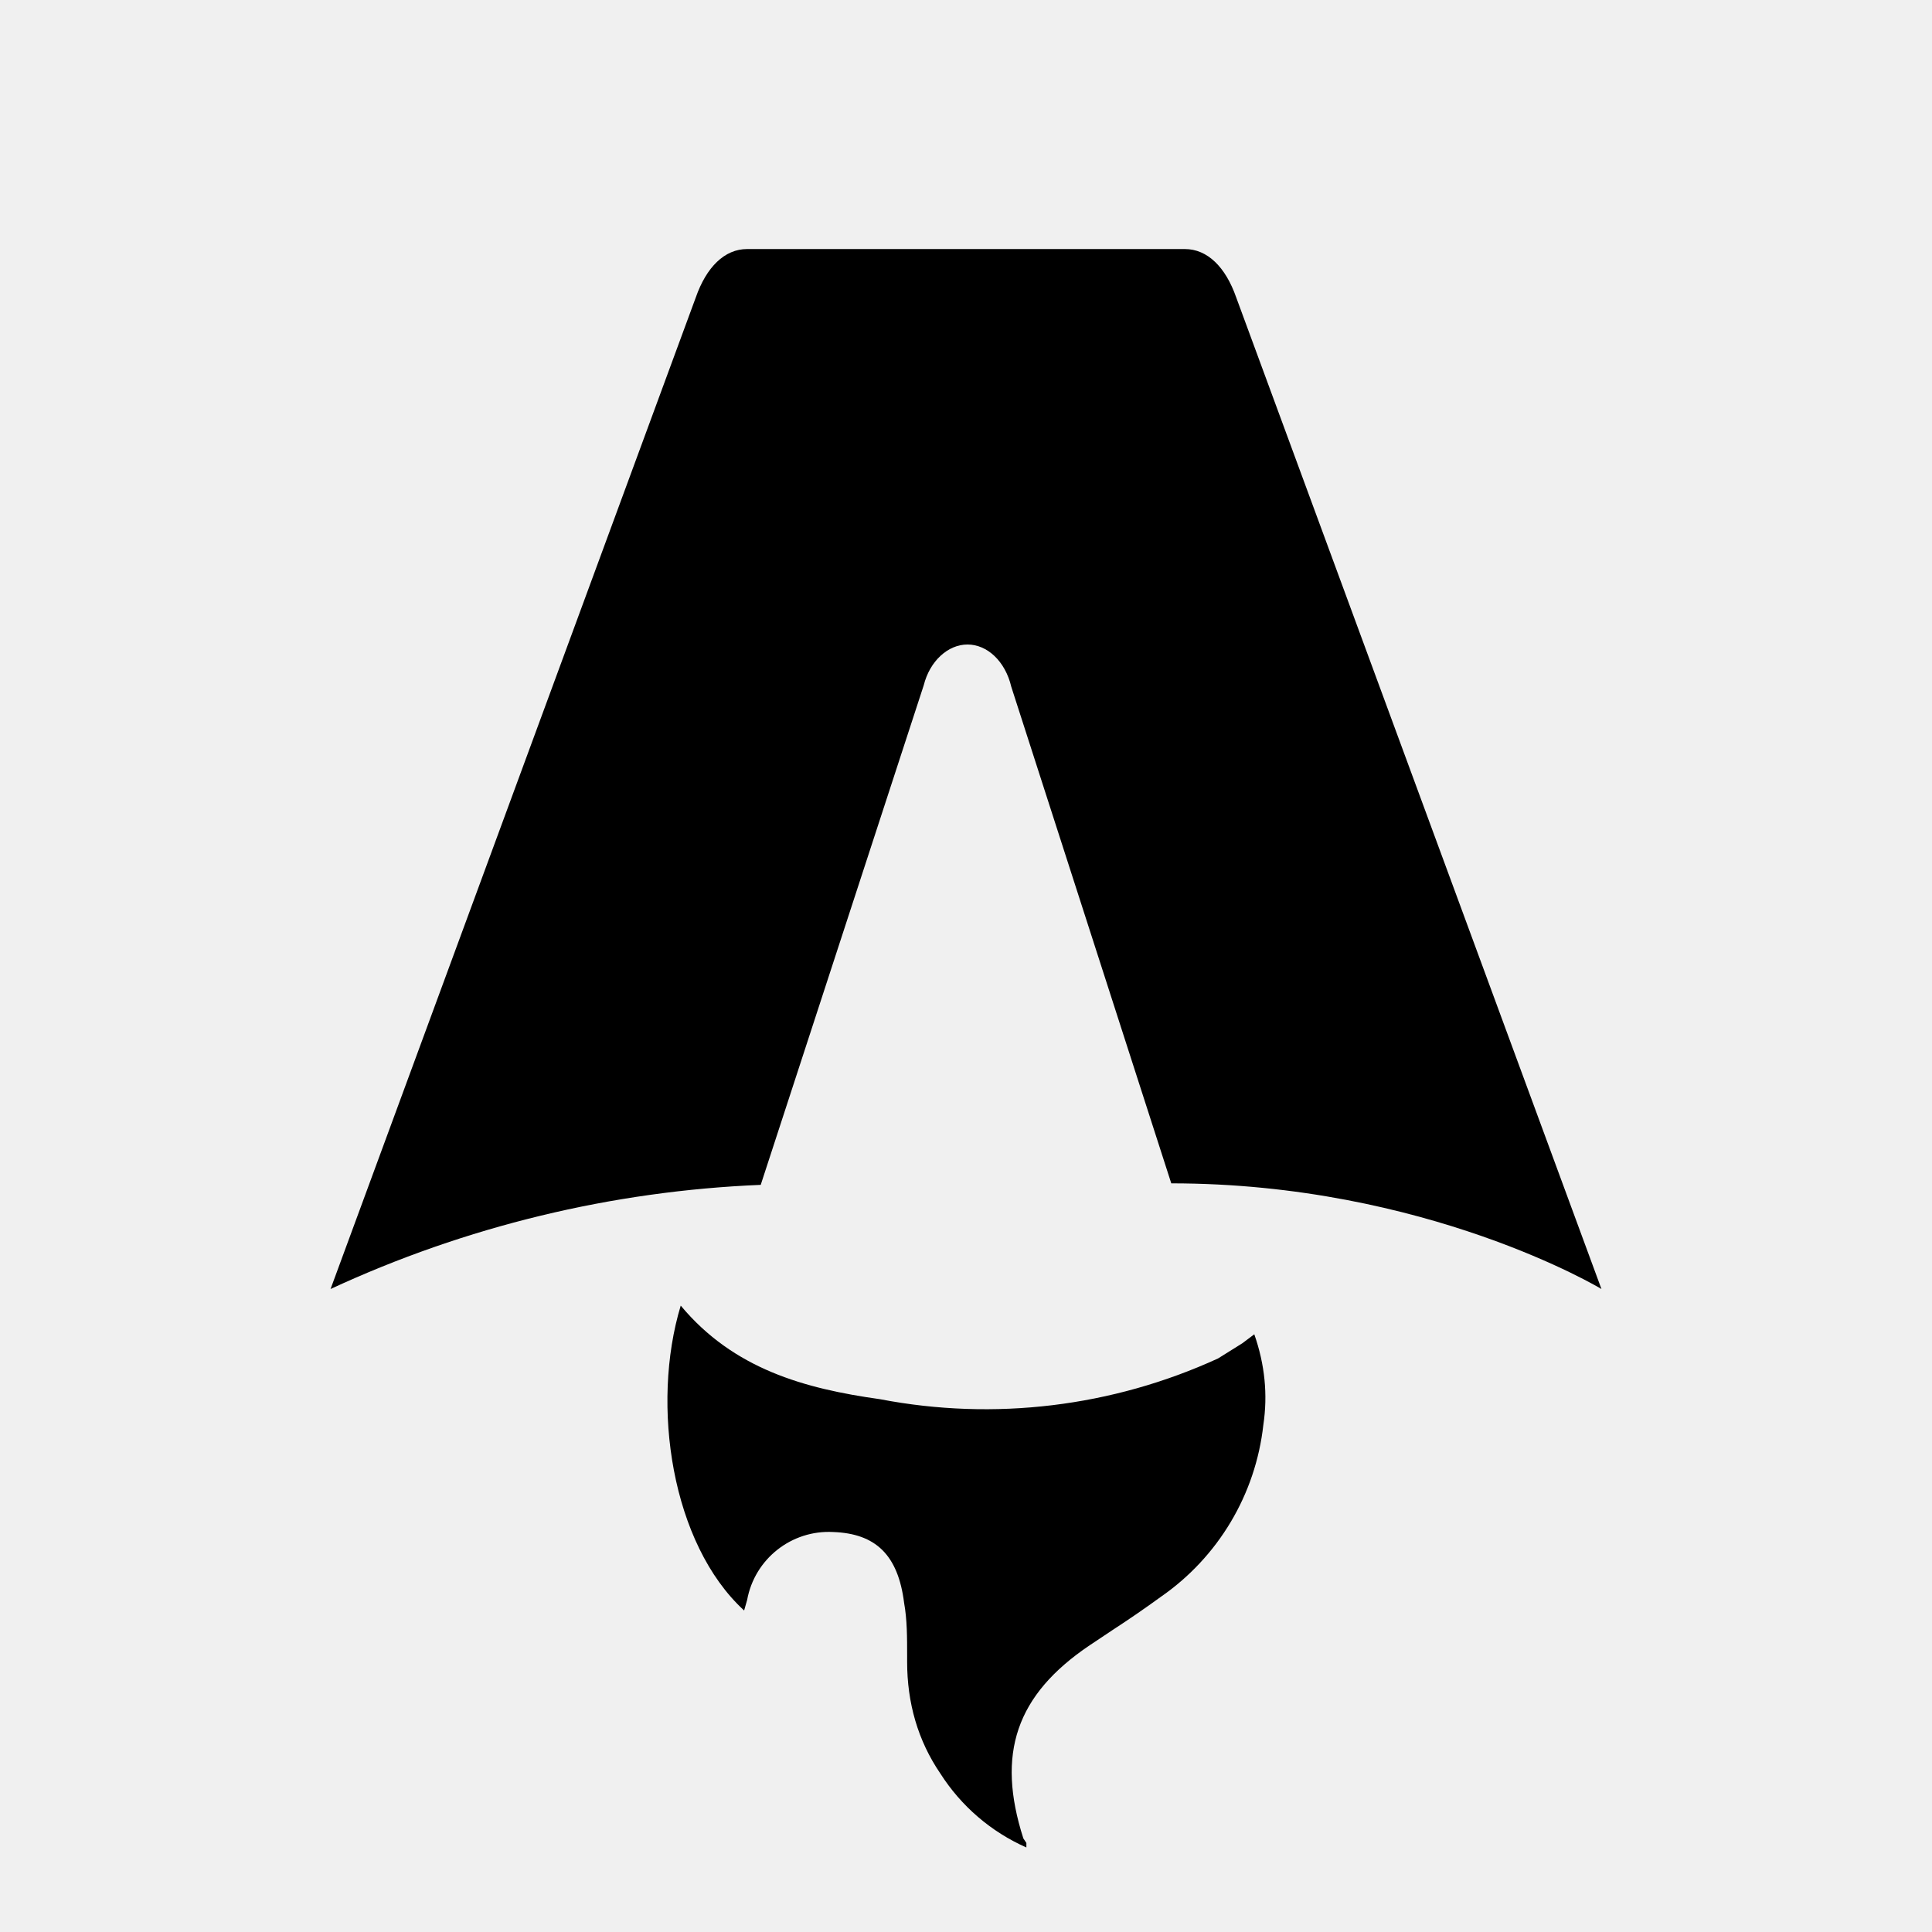
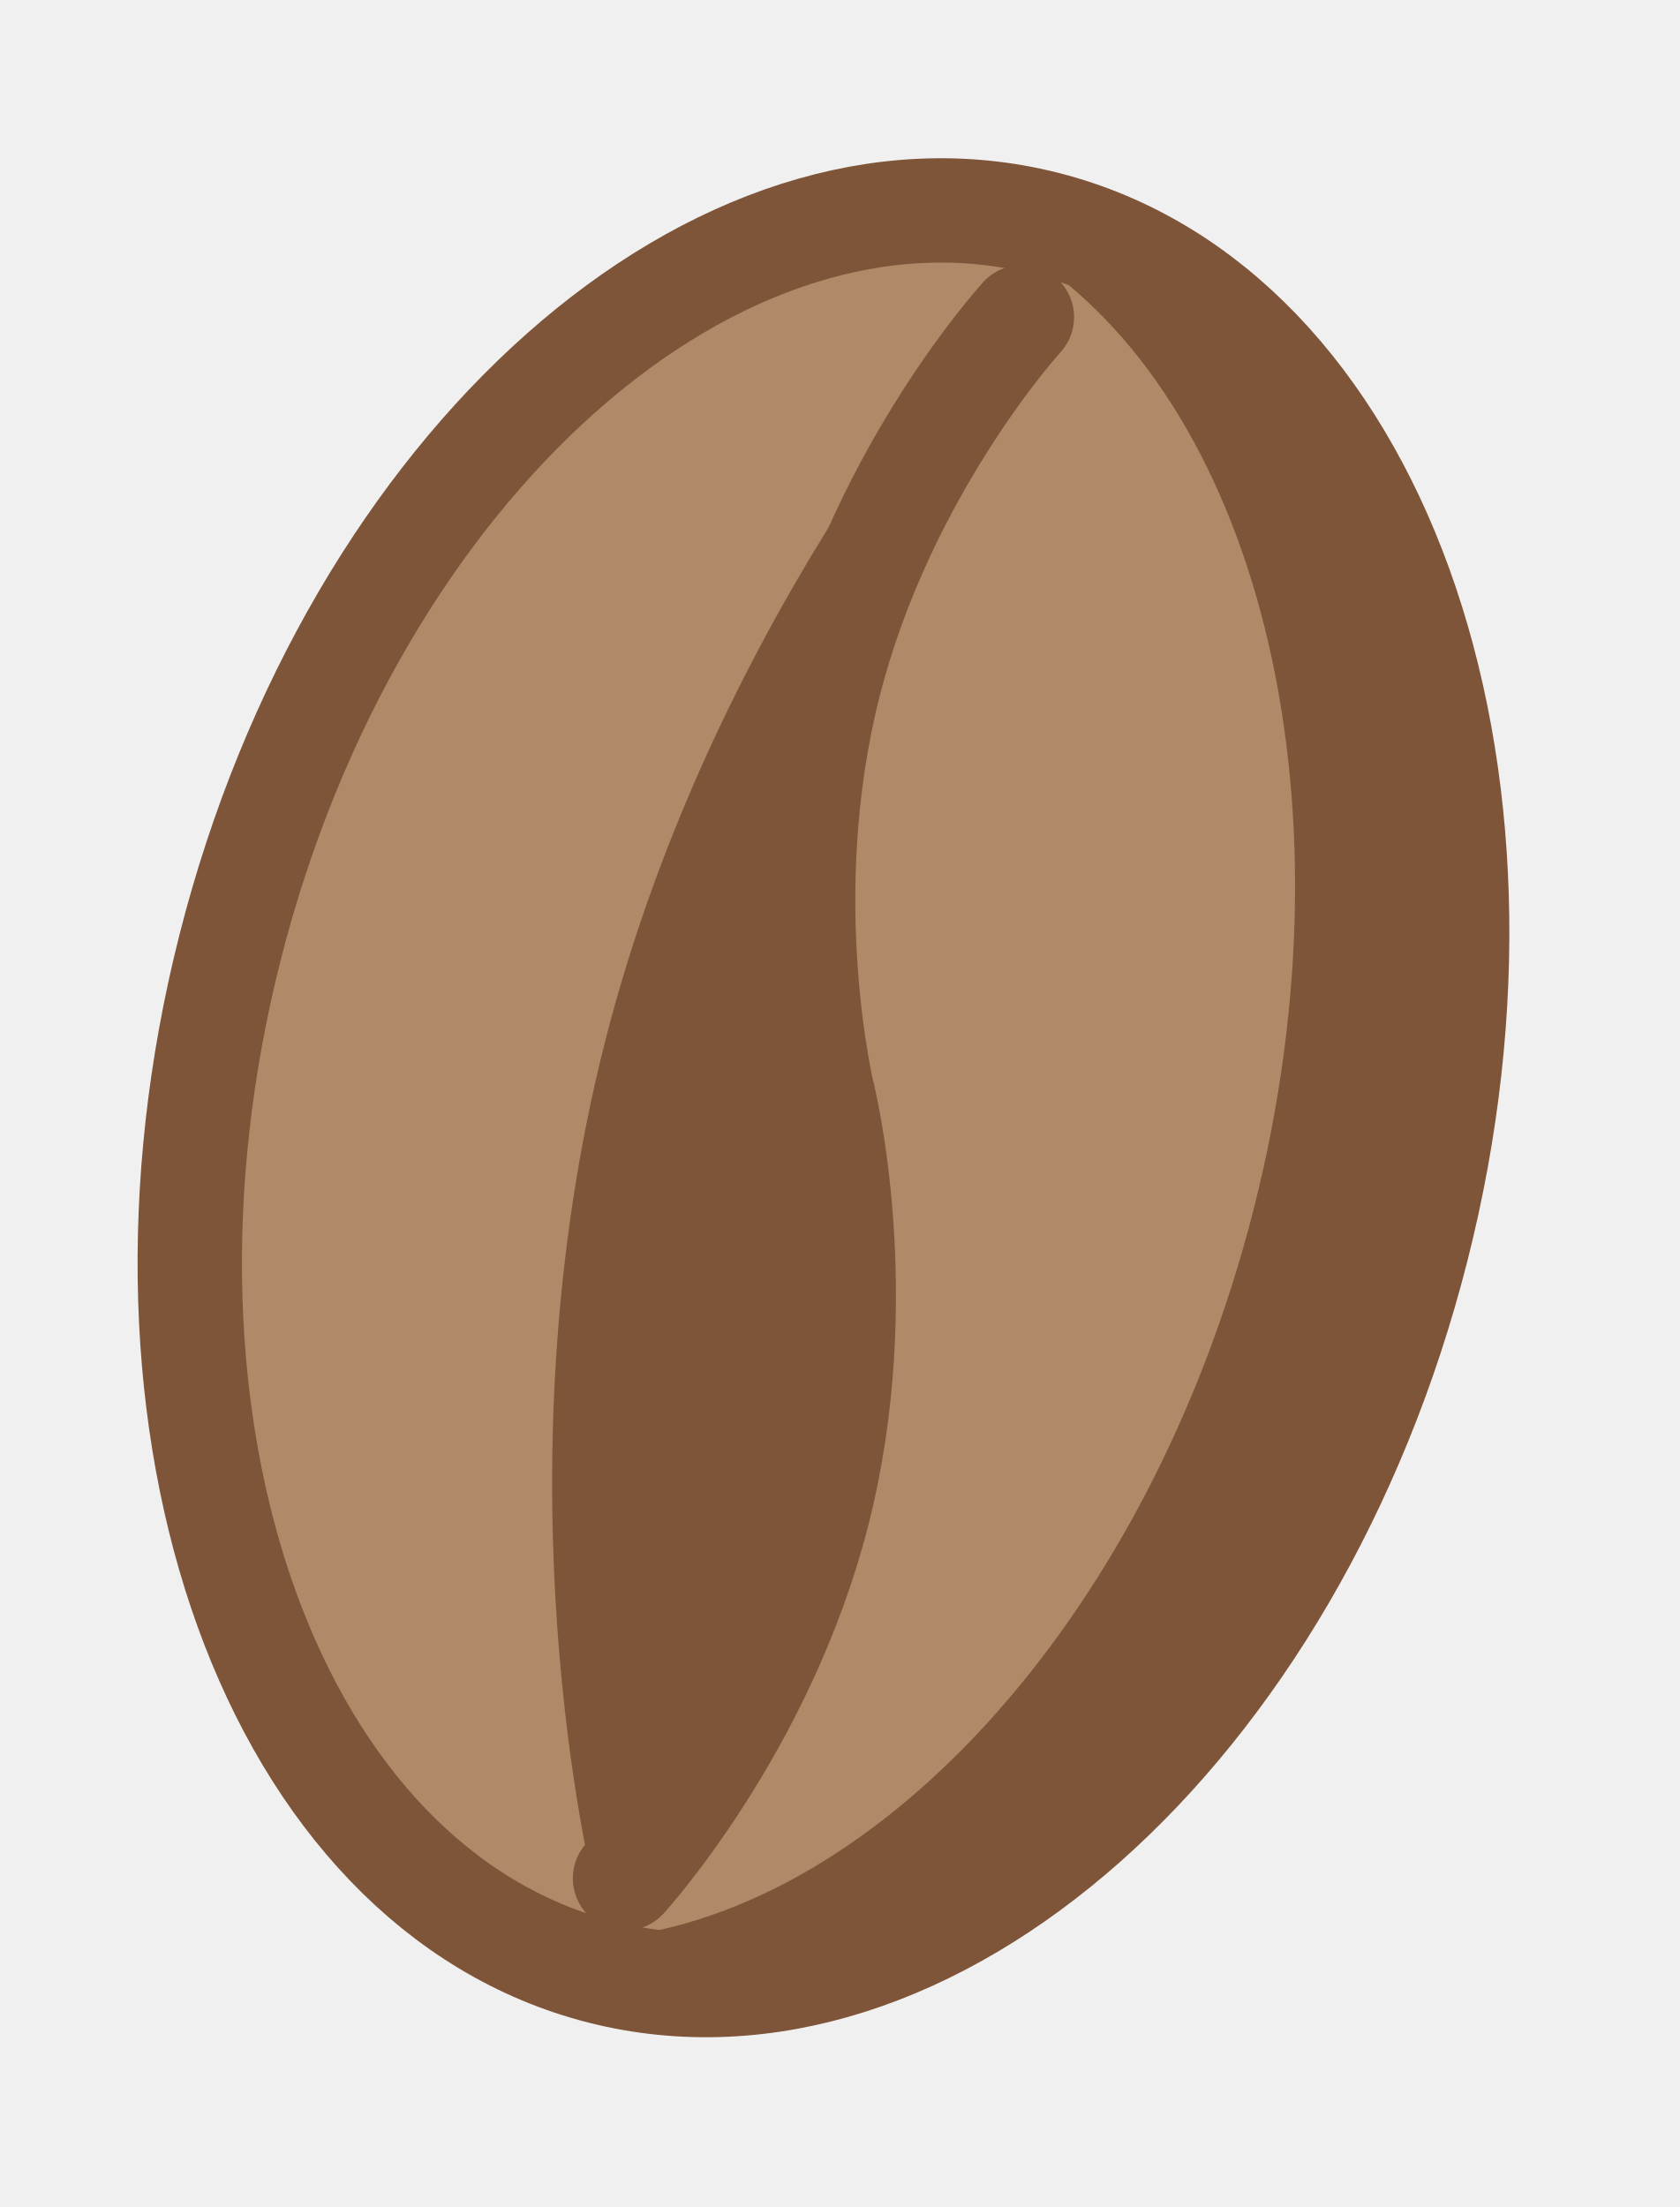
- <svg xmlns="http://www.w3.org/2000/svg" fill="none" viewBox="0 0 128 128">
-   <path d="M50.4 78.5a75.1 75.1 0 0 0-28.5 6.9l24.2-65.7c.7-2 1.9-3.2 3.4-3.2h29c1.5 0 2.7 1.2 3.4 3.2l24.2 65.7s-11.6-7-28.5-7L67 45.5c-.4-1.7-1.6-2.8-2.9-2.8-1.3 0-2.5 1.1-2.9 2.7L50.4 78.5Zm-1.1 28.2Zm-4.2-20.2c-2 6.6-.6 15.8 4.2 20.2a17.5 17.5 0 0 1 .2-.7 5.5 5.5 0 0 1 5.7-4.5c2.8.1 4.3 1.5 4.7 4.7.2 1.1.2 2.3.2 3.5v.4c0 2.7.7 5.2 2.2 7.4a13 13 0 0 0 5.7 4.9v-.3l-.2-.3c-1.8-5.6-.5-9.5 4.4-12.8l1.5-1a73 73 0 0 0 3.2-2.2 16 16 0 0 0 6.8-11.4c.3-2 .1-4-.6-6l-.8.6-1.6 1a37 37 0 0 1-22.4 2.7c-5-.7-9.7-2-13.2-6.2Z" />
-   <style>
-         path { fill: #000; }
-         @media (prefers-color-scheme: dark) {
-             path { fill: #FFF; }
-         }
-     </style>
+ <svg xmlns="http://www.w3.org/2000/svg" width="35" height="46" viewBox="0 0 35 46" fill="none">
+   <path d="M12.53 41.102C19.36 42.838 26.97 36.087 29.528 26.023C32.087 15.96 28.625 6.394 21.796 4.658C14.967 2.922 7.357 9.673 4.798 19.736C2.24 29.8 5.701 39.366 12.53 41.102Z" fill="#B08968" />
+   <path fill-rule="evenodd" clip-rule="evenodd" d="M12.53 41.102C12.521 41.099 12.522 41.085 12.532 41.084C18.51 40.64 24.521 34.252 26.781 25.36C29.043 16.463 26.809 7.976 21.763 4.735C21.723 4.709 21.749 4.646 21.796 4.658C28.625 6.394 32.087 15.96 29.528 26.023C26.97 36.087 19.36 42.838 12.53 41.102Z" fill="#7F5539" />
+   <path d="M26.131 25.195C25.025 29.544 23.006 33.262 20.555 35.937C18.1 38.617 15.251 40.209 12.482 40.414L12.582 41.754C15.791 41.516 18.936 39.692 21.546 36.844C24.16 33.99 26.277 30.068 27.432 25.526L26.131 25.195ZM21.401 5.3C23.737 6.801 25.482 9.56 26.361 13.089C27.238 16.61 27.237 20.843 26.131 25.195L27.432 25.526C28.588 20.98 28.6 16.521 27.664 12.764C26.73 9.015 24.835 5.91 22.126 4.17L21.401 5.3ZM21.63 5.309C24.765 6.105 27.202 8.718 28.551 12.446C29.899 16.17 30.128 20.939 28.877 25.858L30.179 26.189C31.487 21.044 31.265 15.998 29.814 11.989C28.364 7.985 25.656 4.946 21.961 4.007L21.63 5.309ZM28.877 25.858C27.627 30.777 25.148 34.857 22.185 37.486C19.219 40.117 15.831 41.248 12.696 40.451L12.365 41.753C16.06 42.692 19.891 41.316 23.076 38.49C26.266 35.661 28.871 31.334 30.179 26.189L28.877 25.858ZM22.126 4.17C22.42 4.358 22.466 4.704 22.366 4.942C22.265 5.184 21.977 5.397 21.63 5.309L21.961 4.007C21.568 3.907 21.244 4.146 21.128 4.422C21.013 4.695 21.067 5.085 21.401 5.3L22.126 4.17ZM12.482 40.414C11.688 40.474 11.642 41.569 12.365 41.753L12.696 40.451C13.399 40.63 13.356 41.696 12.582 41.754L12.482 40.414Z" fill="#7F5539" />
+   <path fill-rule="evenodd" clip-rule="evenodd" d="M13.027 39.149C13.027 39.149 10.974 30.872 13.258 21.887C15.535 12.932 21.26 6.653 21.299 6.61C21.272 6.64 18.416 9.777 17.279 14.248C16.137 18.741 17.163 22.88 17.163 22.88C17.163 22.88 18.19 27.018 17.047 31.511C15.905 36.004 13.027 39.149 13.027 39.149Z" fill="#7F5539" />
+   <path d="M13.027 39.149L12.375 39.311C12.435 39.551 12.622 39.739 12.862 39.8C13.101 39.861 13.355 39.785 13.522 39.603L13.027 39.149ZM21.299 6.61L21.795 7.063C22.045 6.789 22.026 6.364 21.752 6.114C21.478 5.864 21.054 5.883 20.803 6.157L21.299 6.61ZM12.608 21.721C11.443 26.305 11.385 30.697 11.616 33.936C11.732 35.557 11.92 36.894 12.08 37.829C12.16 38.296 12.233 38.664 12.286 38.915C12.313 39.041 12.335 39.139 12.35 39.205C12.358 39.238 12.364 39.264 12.368 39.282C12.37 39.291 12.372 39.297 12.373 39.302C12.374 39.305 12.374 39.307 12.375 39.308C12.375 39.309 12.375 39.31 12.375 39.31C12.375 39.31 12.375 39.311 12.375 39.311C12.375 39.311 12.375 39.311 13.027 39.149C13.679 38.988 13.679 38.988 13.679 38.988C13.679 38.988 13.679 38.988 13.679 38.988C13.679 38.987 13.678 38.986 13.678 38.984C13.677 38.981 13.676 38.976 13.674 38.969C13.671 38.955 13.666 38.933 13.659 38.904C13.645 38.844 13.625 38.755 13.6 38.637C13.55 38.401 13.481 38.051 13.404 37.602C13.25 36.705 13.068 35.411 12.956 33.84C12.732 30.694 12.79 26.455 13.909 22.052L12.608 21.721ZM20.803 6.157C20.742 6.224 14.926 12.603 12.608 21.721L13.909 22.052C16.144 13.261 21.778 7.082 21.795 7.063L20.803 6.157ZM17.93 14.414C18.475 12.268 19.437 10.433 20.271 9.125C21.105 7.819 21.799 7.058 21.795 7.063L20.803 6.157C20.754 6.212 17.806 9.449 16.628 14.083L17.93 14.414ZM17.163 22.88C17.815 22.718 17.815 22.718 17.815 22.718C17.815 22.717 17.814 22.714 17.813 22.711C17.812 22.705 17.81 22.695 17.806 22.681C17.8 22.654 17.79 22.611 17.778 22.554C17.754 22.44 17.72 22.269 17.683 22.05C17.607 21.61 17.518 20.974 17.463 20.201C17.352 18.651 17.382 16.57 17.93 14.414L16.628 14.083C16.034 16.42 16.006 18.654 16.123 20.297C16.182 21.12 16.277 21.8 16.359 22.276C16.4 22.515 16.437 22.702 16.465 22.832C16.478 22.897 16.49 22.948 16.498 22.983C16.502 23 16.505 23.014 16.507 23.024C16.509 23.029 16.509 23.033 16.51 23.036C16.511 23.037 16.511 23.038 16.511 23.039C16.511 23.04 16.511 23.04 16.511 23.041C16.511 23.04 16.511 23.041 16.511 23.041C16.511 23.041 16.512 23.041 17.163 22.88ZM17.163 22.88C16.512 23.041 16.511 23.041 16.511 23.041C16.511 23.04 16.511 23.041 16.511 23.041C16.511 23.041 16.512 23.041 16.512 23.042C16.512 23.043 16.512 23.045 16.513 23.048C16.515 23.054 16.517 23.064 16.52 23.078C16.527 23.106 16.536 23.148 16.548 23.206C16.572 23.319 16.606 23.49 16.644 23.71C16.719 24.15 16.809 24.785 16.864 25.558C16.974 27.108 16.945 29.189 16.397 31.346L17.698 31.676C18.292 29.34 18.321 27.105 18.203 25.463C18.145 24.64 18.049 23.96 17.968 23.483C17.927 23.245 17.89 23.057 17.862 22.927C17.848 22.862 17.837 22.812 17.829 22.776C17.825 22.759 17.822 22.745 17.819 22.735C17.818 22.73 17.817 22.727 17.816 22.724C17.816 22.722 17.816 22.721 17.816 22.72C17.815 22.72 17.815 22.719 17.815 22.719C17.815 22.719 17.815 22.718 17.815 22.718C17.815 22.718 17.815 22.718 17.163 22.88ZM16.397 31.346C15.849 33.501 14.881 35.344 14.043 36.653C13.626 37.306 13.243 37.822 12.967 38.172C12.829 38.347 12.718 38.481 12.642 38.569C12.604 38.614 12.576 38.647 12.557 38.668C12.547 38.679 12.54 38.686 12.536 38.691C12.534 38.693 12.533 38.695 12.532 38.696C12.531 38.696 12.531 38.697 12.531 38.697C12.531 38.697 12.531 38.697 12.531 38.697C12.531 38.696 12.532 38.696 13.027 39.149C13.522 39.603 13.522 39.603 13.522 39.603C13.523 39.603 13.523 39.602 13.523 39.602C13.523 39.602 13.524 39.602 13.524 39.601C13.524 39.6 13.525 39.6 13.526 39.598C13.528 39.596 13.531 39.593 13.534 39.59C13.541 39.582 13.55 39.572 13.562 39.558C13.586 39.531 13.62 39.492 13.664 39.441C13.75 39.34 13.872 39.193 14.022 39.003C14.321 38.624 14.73 38.072 15.175 37.377C16.062 35.99 17.104 34.013 17.698 31.676L16.397 31.346Z" fill="#7F5539" />
+   <path d="M12.53 41.102C19.36 42.838 26.97 36.087 29.528 26.023C32.087 15.96 28.625 6.394 21.796 4.658C14.967 2.922 7.357 9.673 4.798 19.736C2.24 29.8 5.701 39.366 12.53 41.102Z" stroke="#7F5539" stroke-width="2.175" />
+   <path d="M17.163 22.88C17.163 22.88 16.137 18.741 17.279 14.249C18.421 9.756 21.299 6.61 21.299 6.61" stroke="#7F5539" stroke-width="2.175" stroke-linecap="round" stroke-linejoin="round" />
+   <path d="M17.163 22.88C17.163 22.88 18.189 27.018 17.047 31.511C15.905 36.004 13.027 39.15 13.027 39.15" stroke="#7F5539" stroke-width="2.175" stroke-linecap="round" stroke-linejoin="round" />
</svg>
